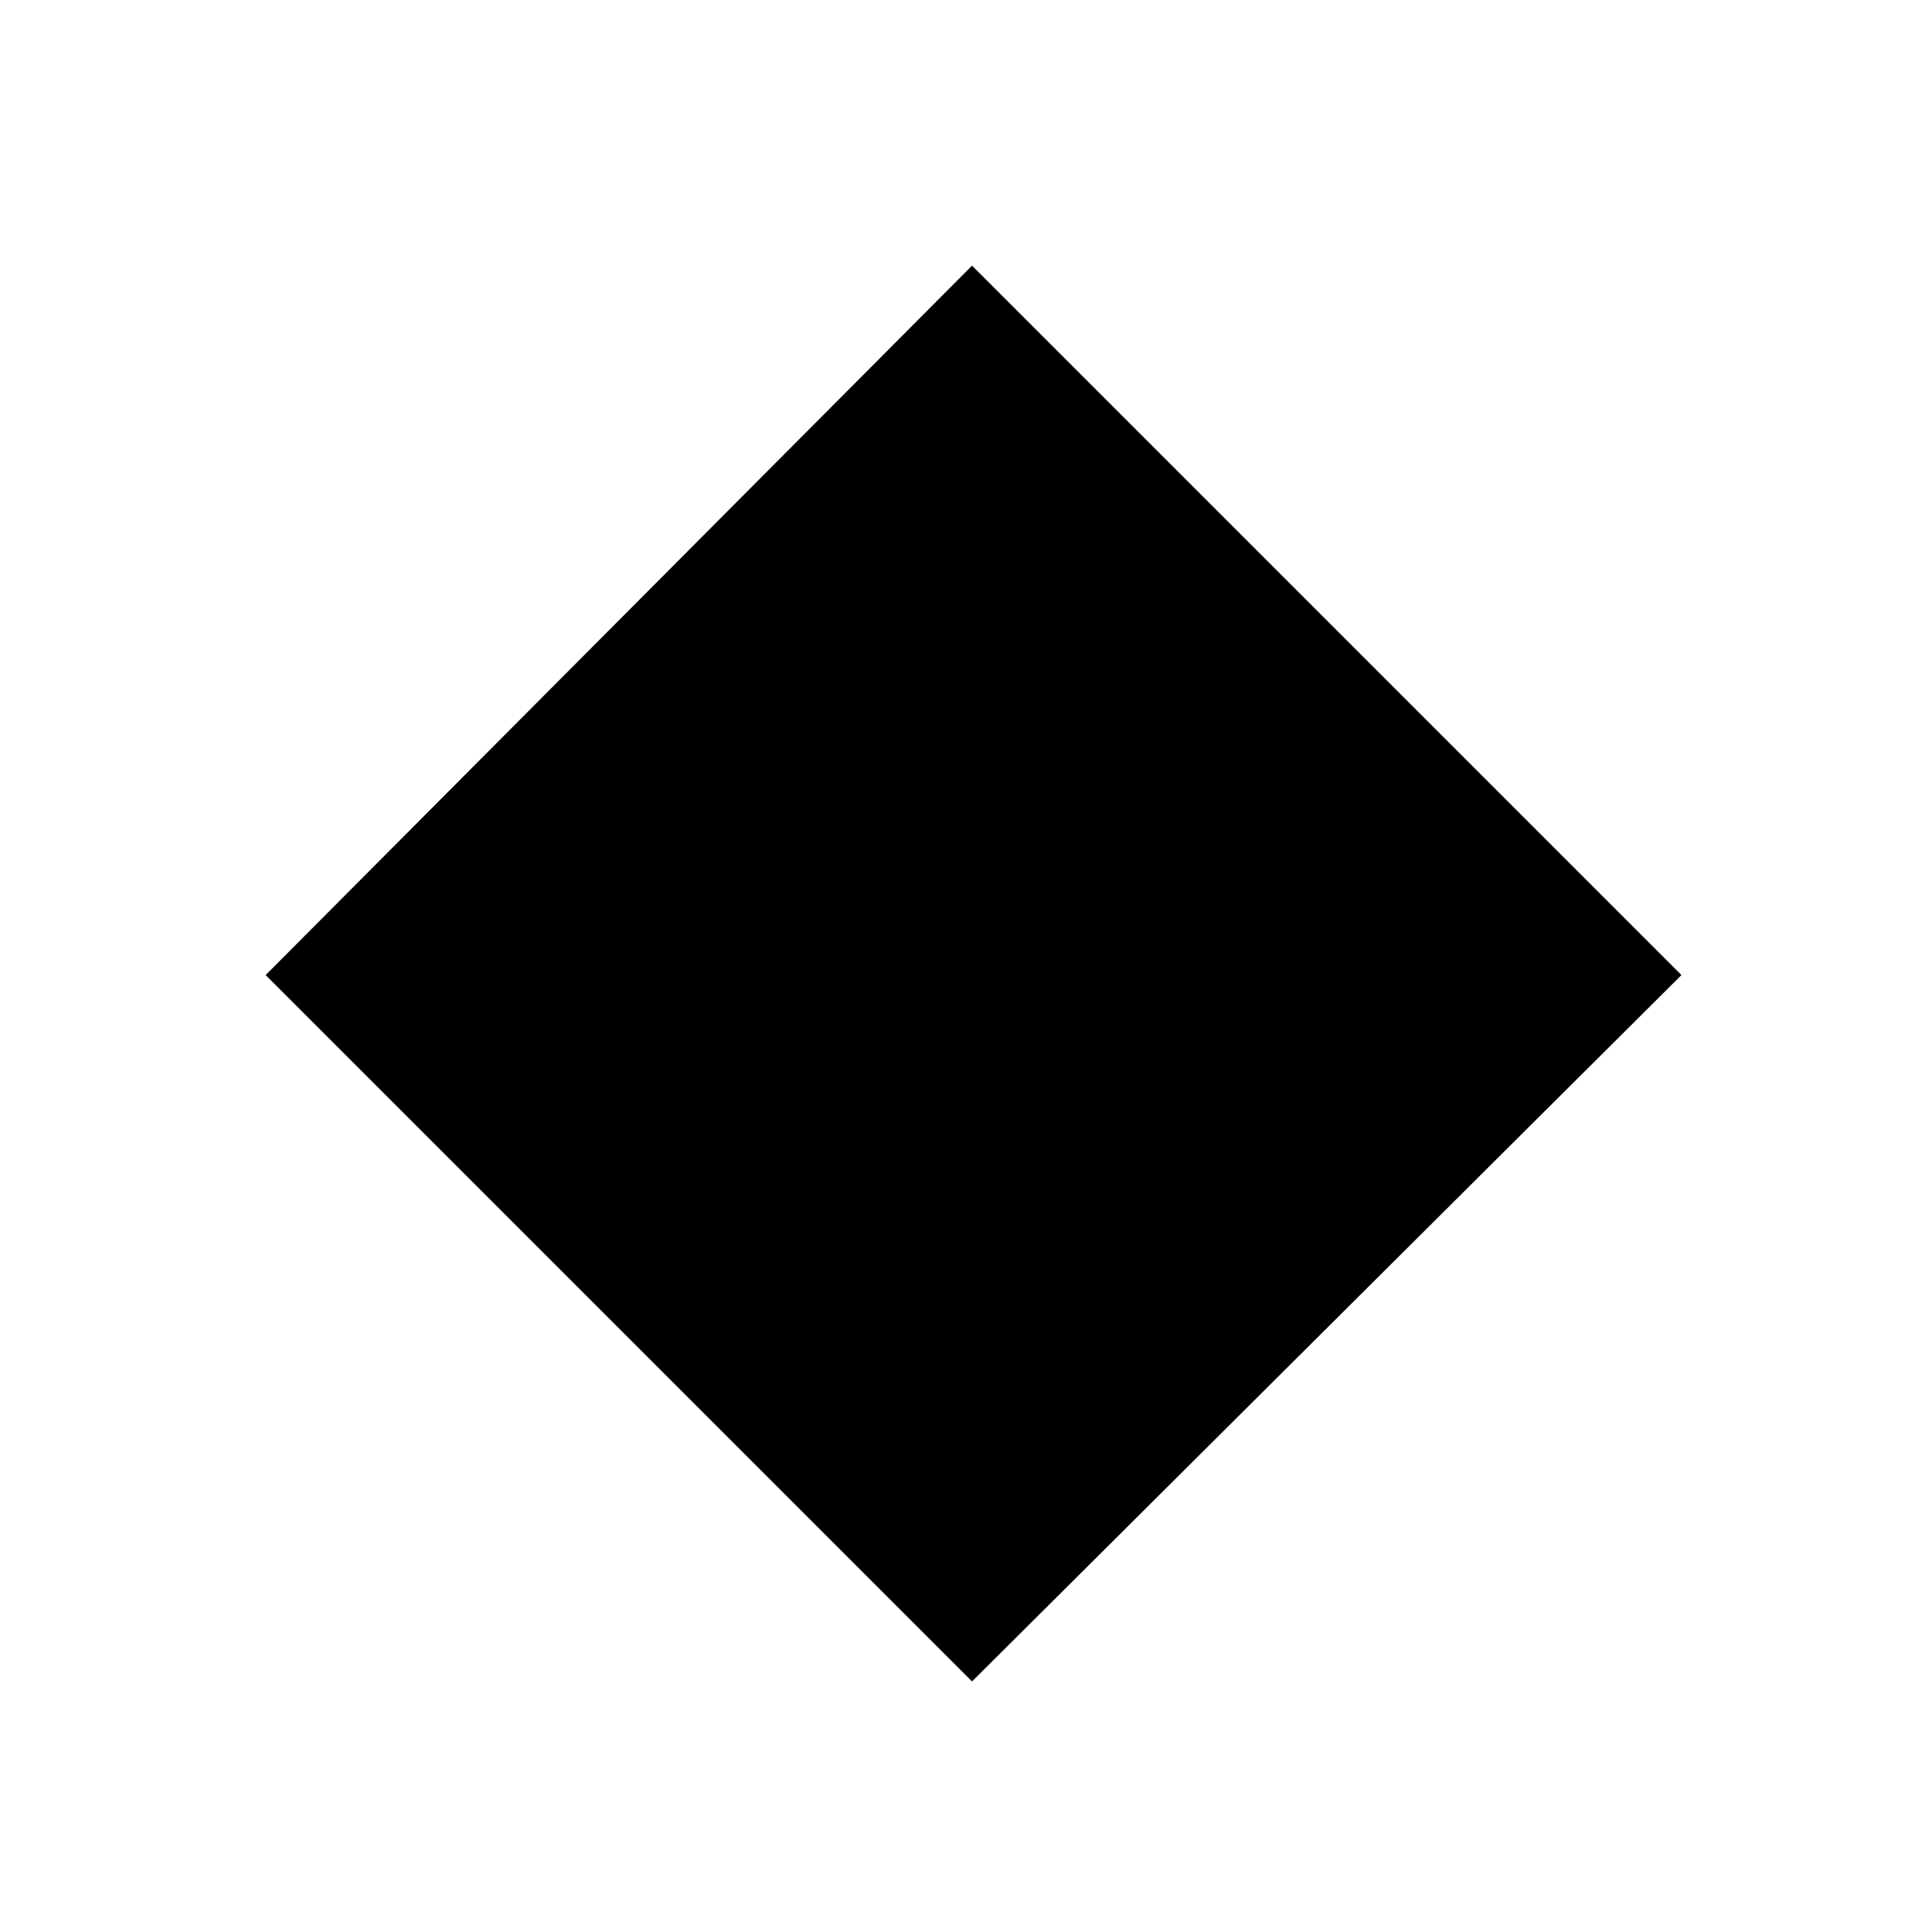
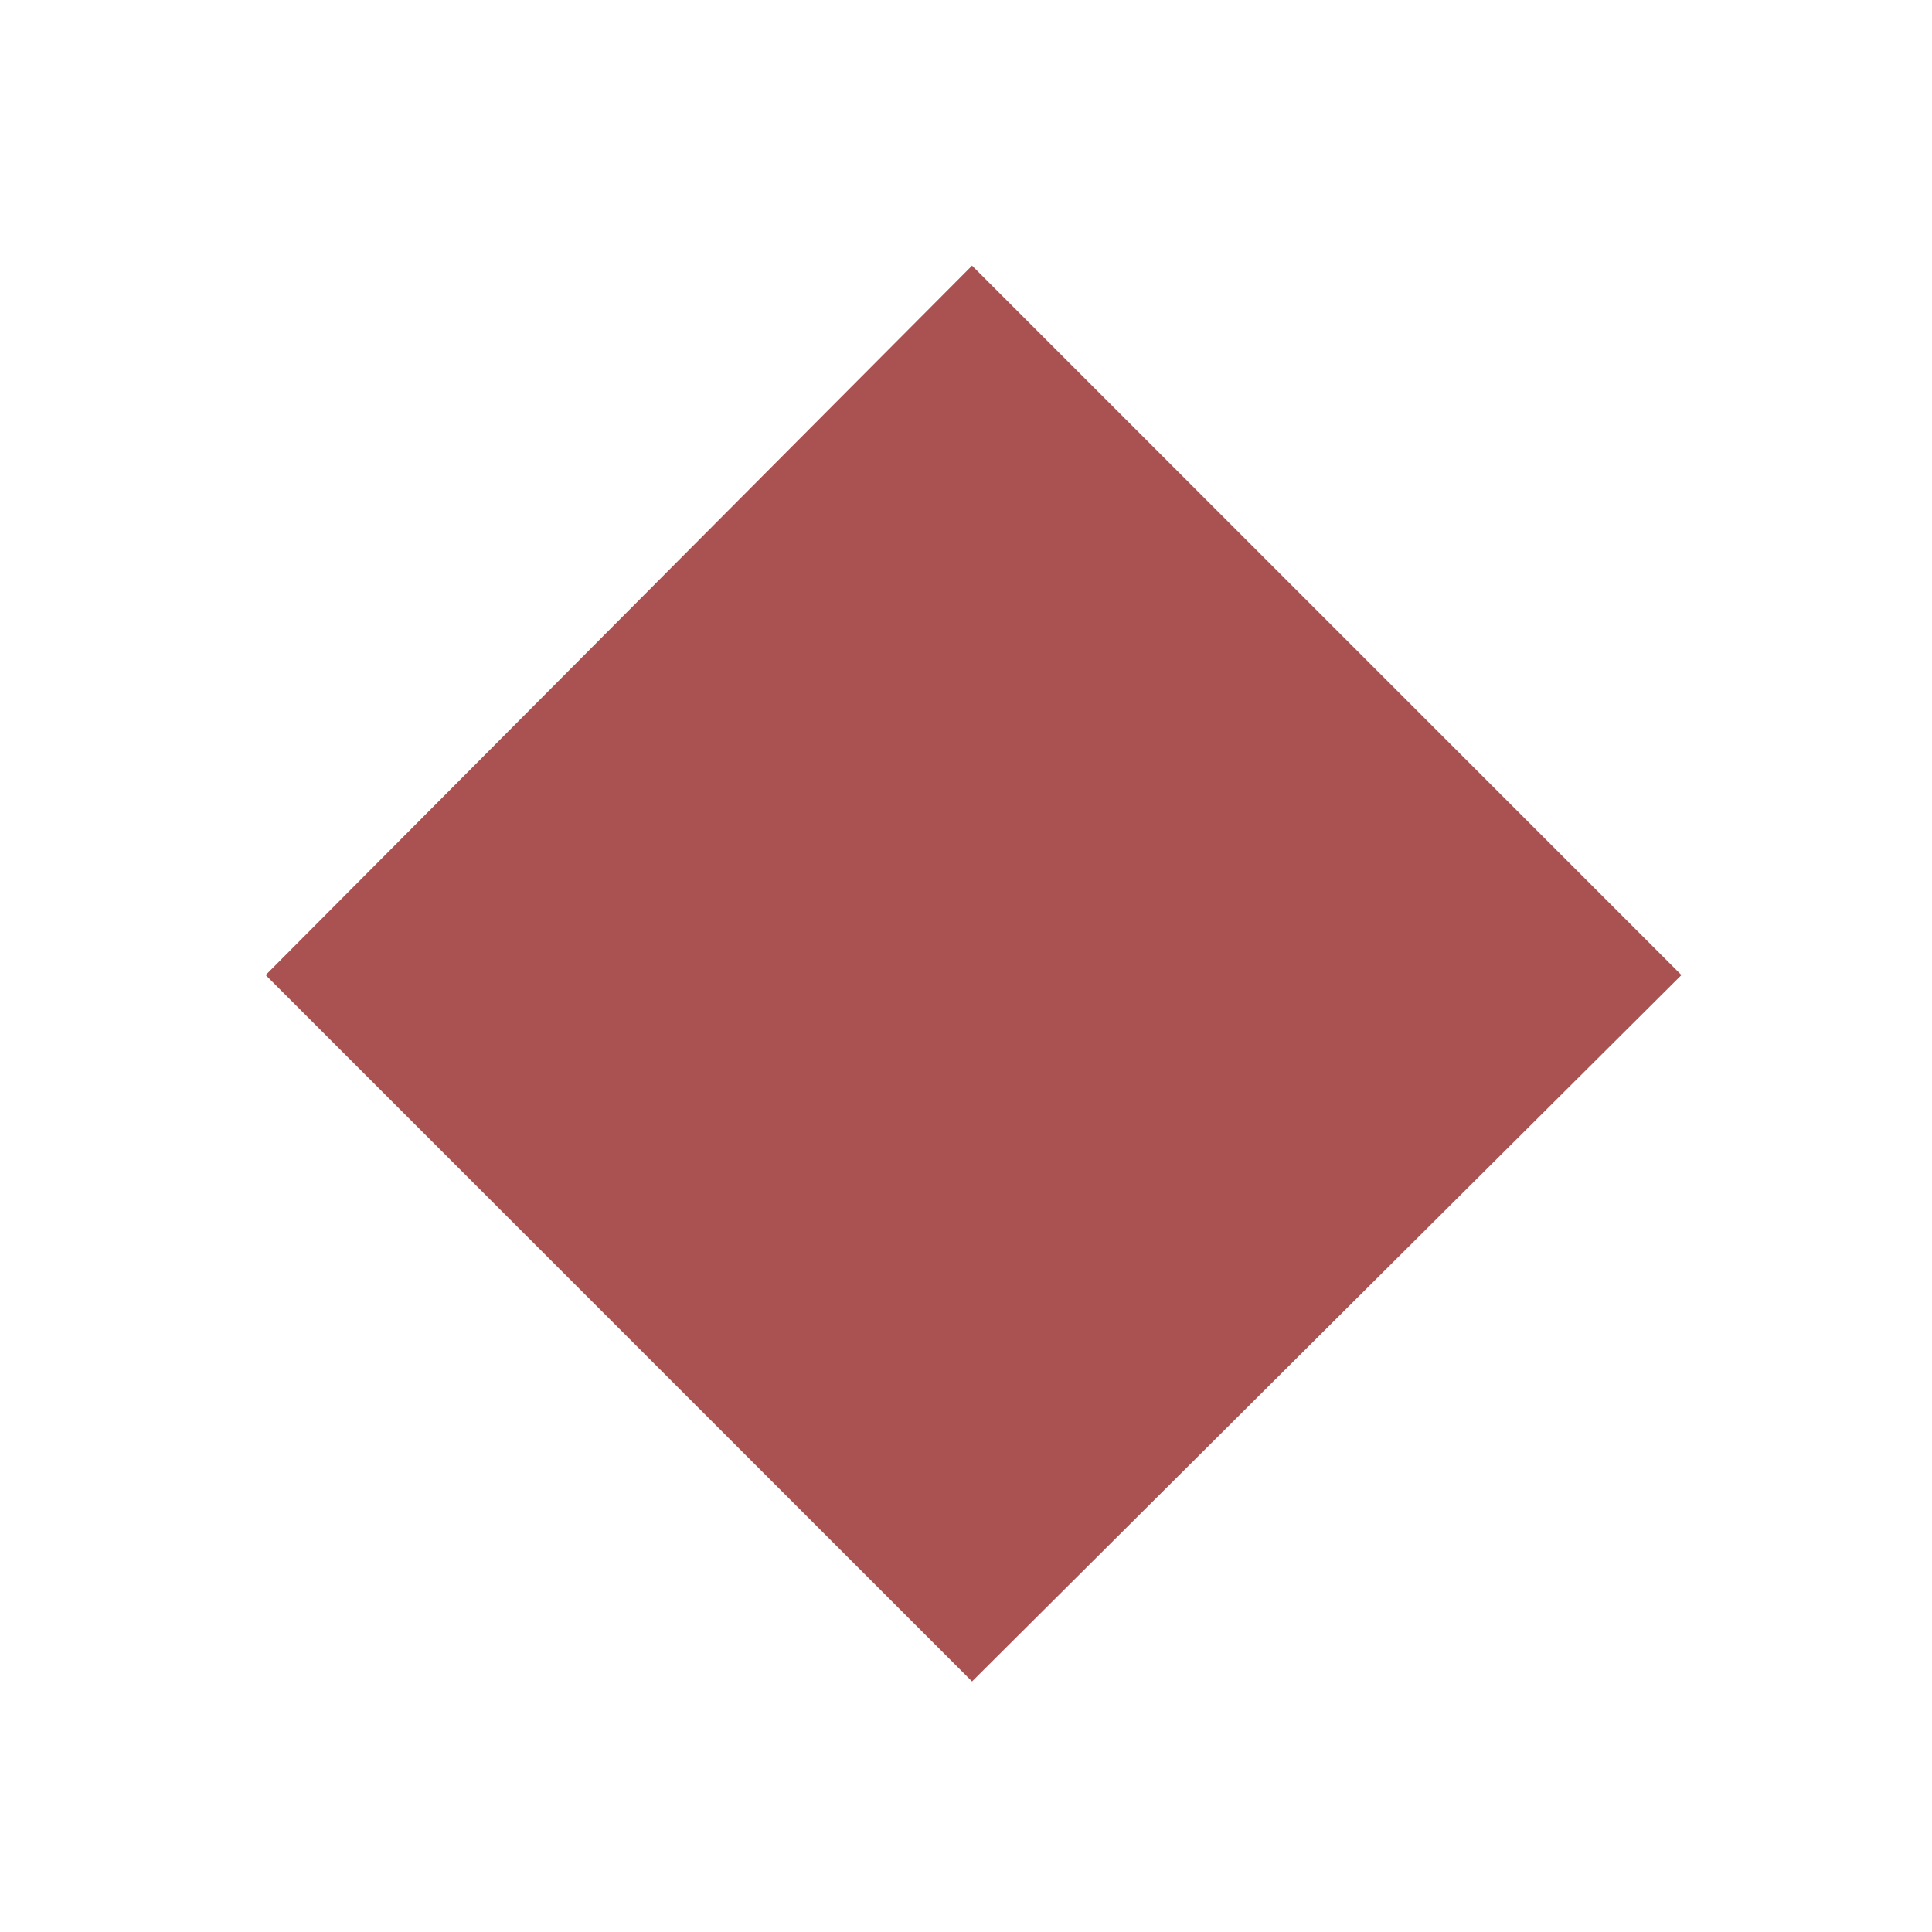
<svg xmlns="http://www.w3.org/2000/svg" version="1.1" id="Layer_1" x="0px" y="0px" viewBox="0 0 64 64" style="enable-background:new 0 0 64 64;" xml:space="preserve">
  <style type="text/css">
	.st0{fill-rule:evenodd;clip-rule:evenodd;}
+ 	.st0{fill:#aa5252;}
</style>
  <path class="st0" d="M8.8,32.3L32.2,8.8l23.5,23.5L32.2,55.7L8.8,32.3z" />
</svg>
